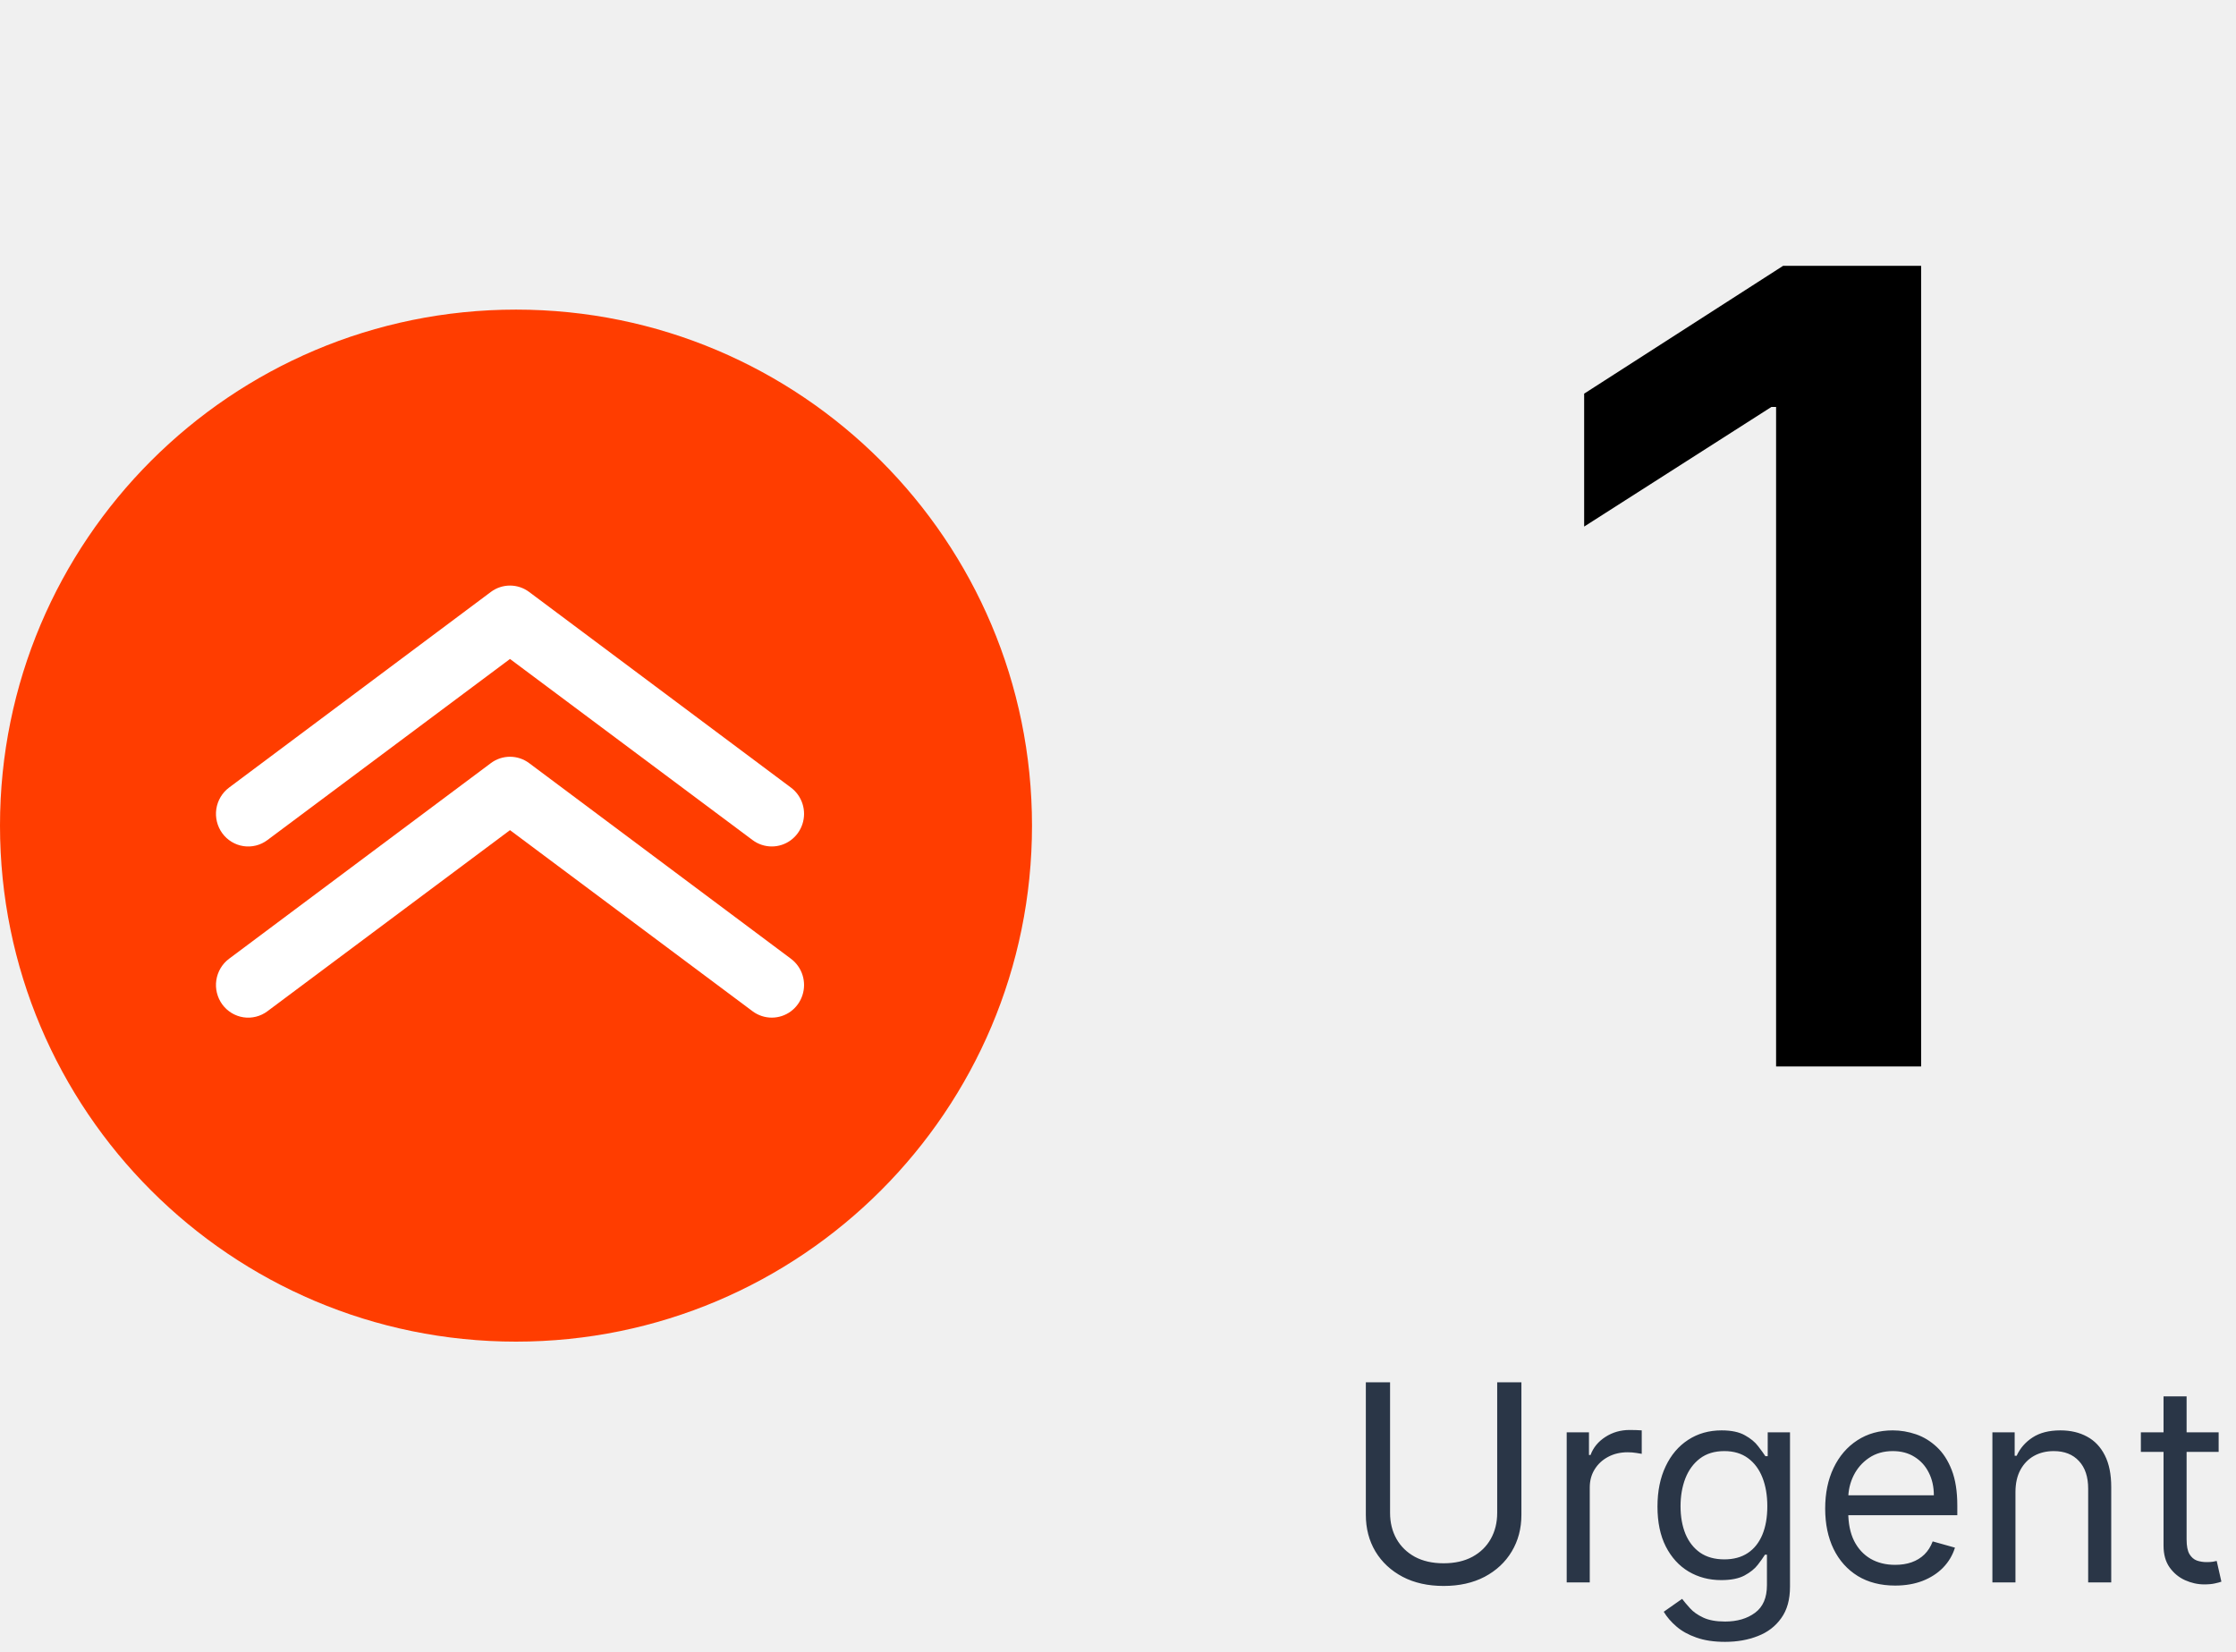
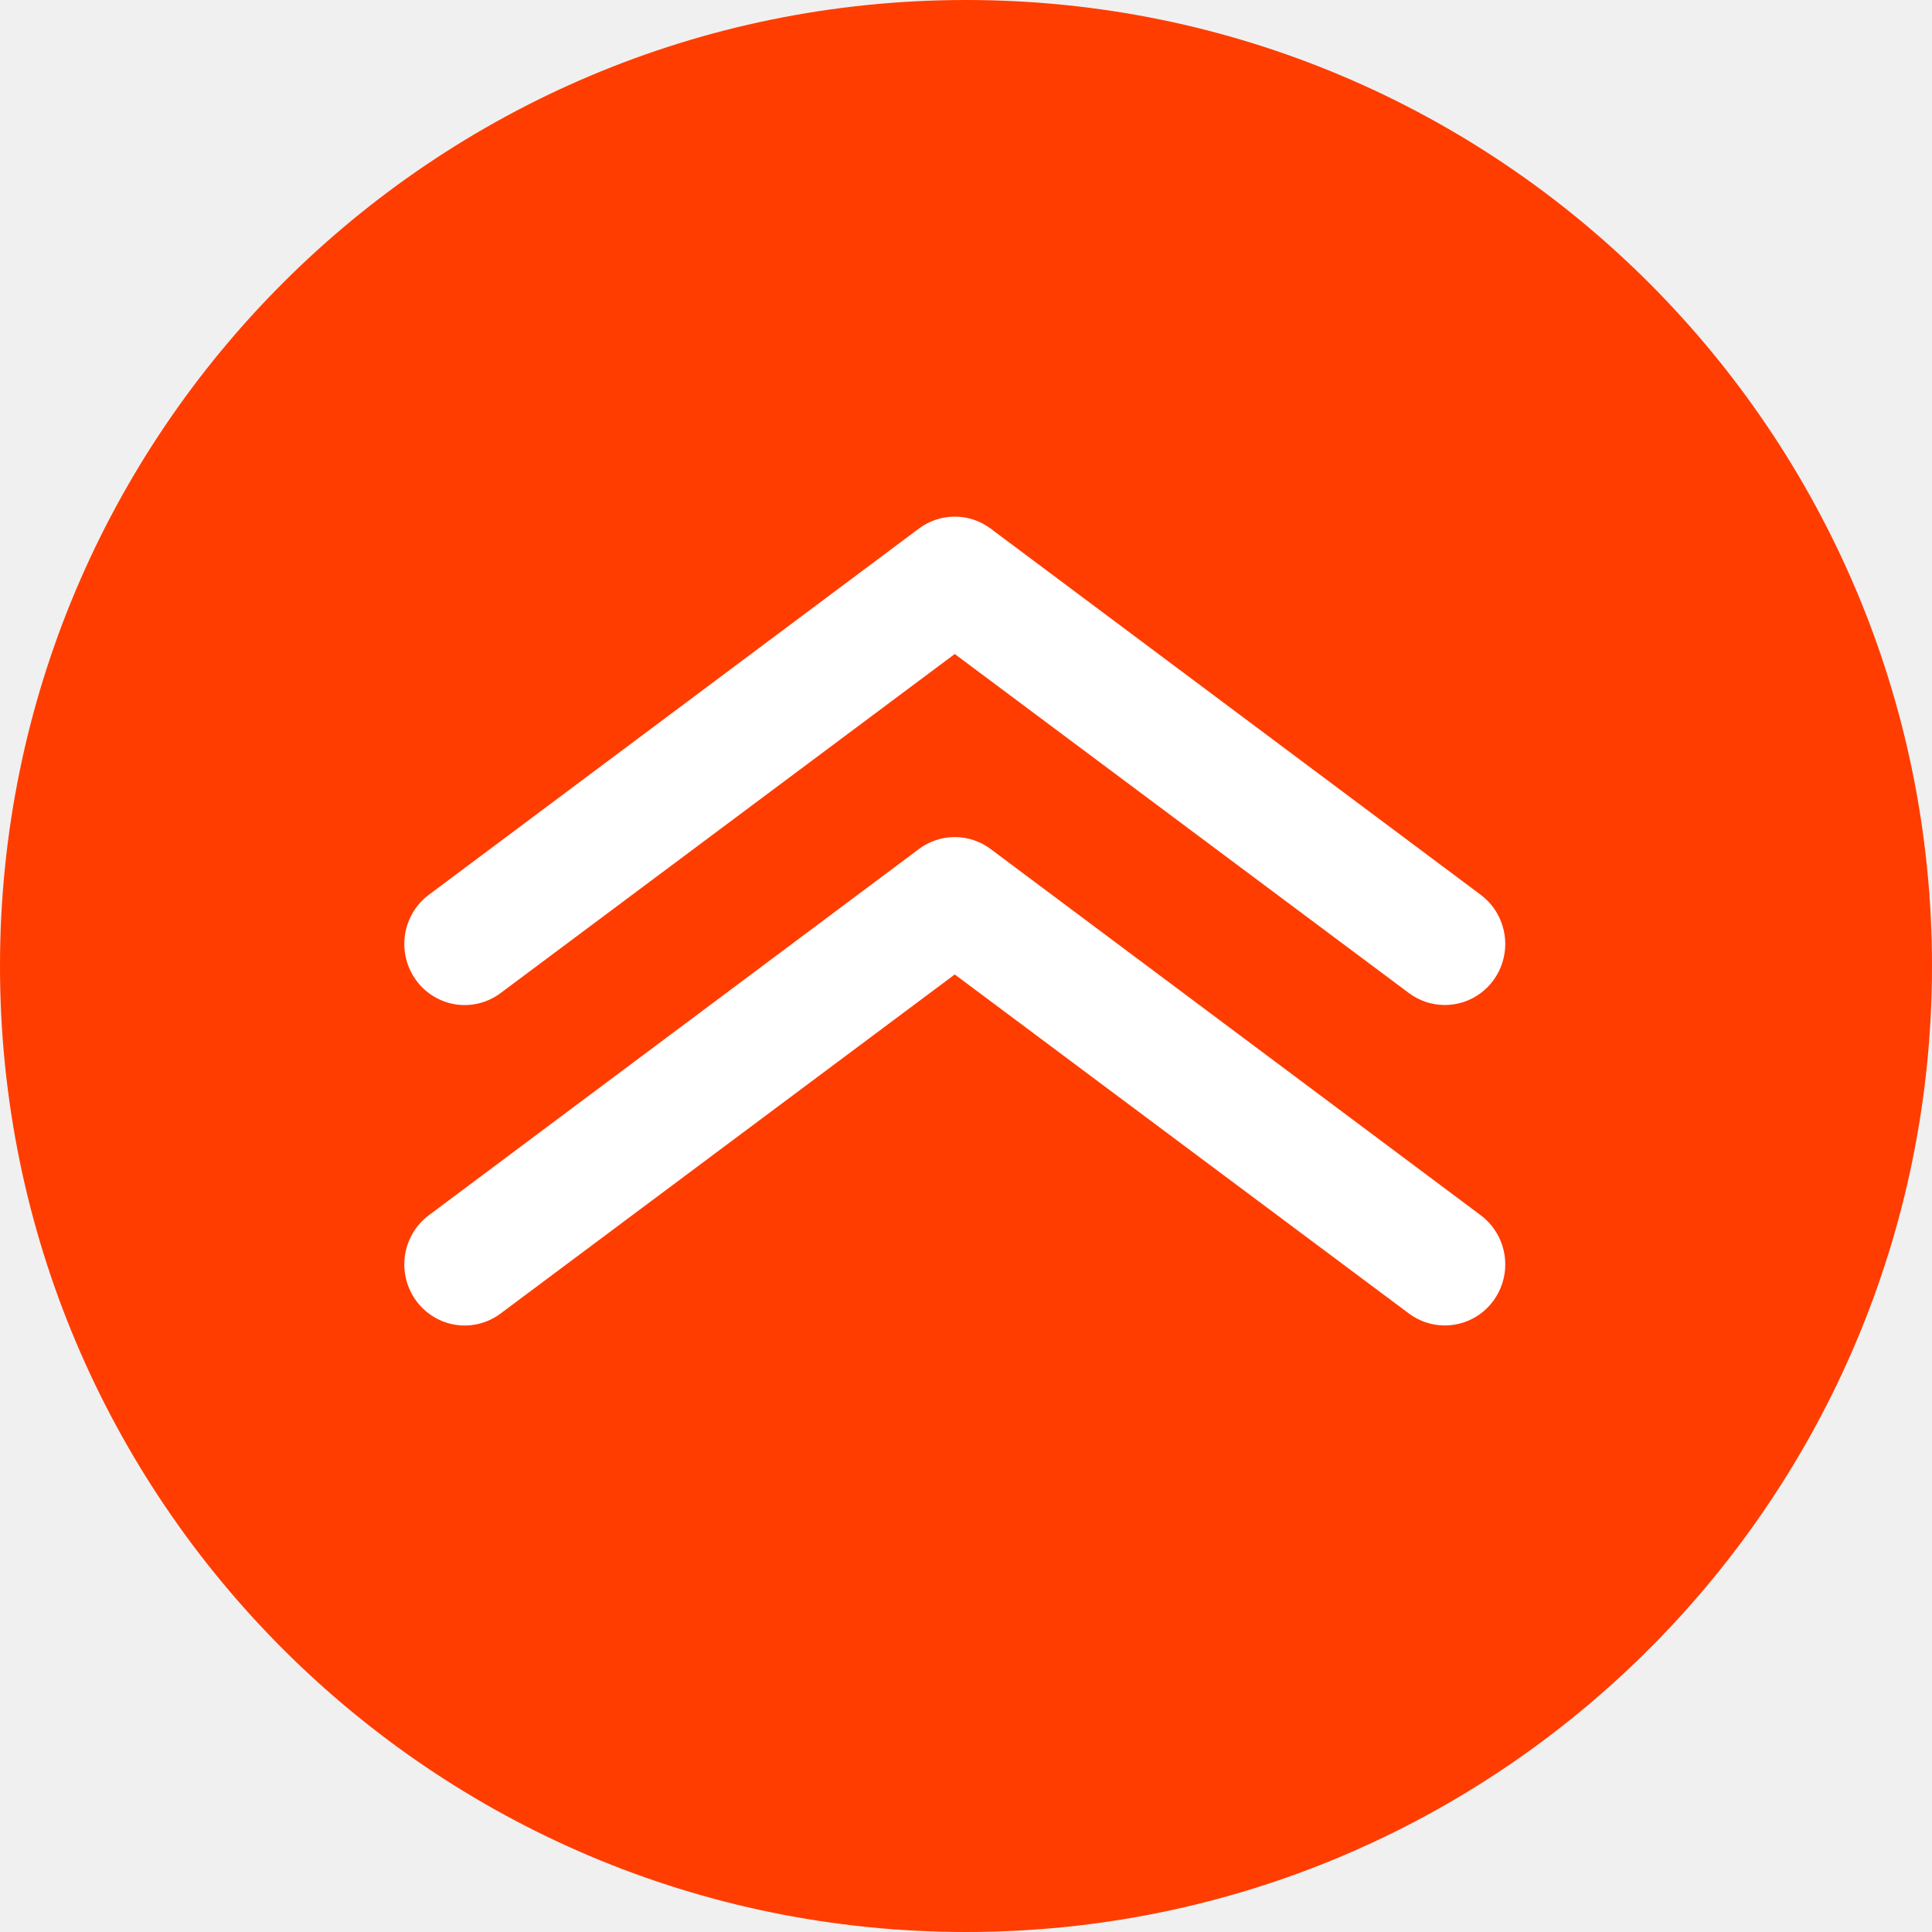
- <svg xmlns="http://www.w3.org/2000/svg" width="130" height="96" viewBox="0 0 130 96" fill="none">
-   <circle cx="30" cy="48" r="30" fill="#FF3D00" />
-   <g clip-path="url(#clip0_95578_5746)">
-     <path d="M44.871 59.163C44.47 59.163 44.079 59.034 43.756 58.793L29.651 48.263L15.546 58.793C15.348 58.941 15.123 59.048 14.884 59.108C14.645 59.169 14.397 59.181 14.153 59.144C13.91 59.107 13.676 59.021 13.465 58.893C13.254 58.764 13.07 58.595 12.923 58.395C12.777 58.194 12.671 57.967 12.612 57.725C12.552 57.483 12.54 57.232 12.577 56.986C12.651 56.488 12.917 56.04 13.317 55.741L28.537 44.368C28.859 44.126 29.25 43.996 29.651 43.996C30.052 43.996 30.443 44.126 30.766 44.368L45.986 55.741C46.303 55.978 46.539 56.311 46.659 56.691C46.779 57.072 46.777 57.481 46.653 57.86C46.53 58.24 46.291 58.57 45.971 58.804C45.651 59.038 45.266 59.163 44.871 59.163Z" fill="white" />
-     <path d="M44.871 49.211C44.47 49.212 44.079 49.082 43.756 48.841L29.651 38.311L15.546 48.841C15.146 49.14 14.645 49.267 14.153 49.192C13.661 49.117 13.219 48.848 12.923 48.443C12.628 48.038 12.503 47.532 12.577 47.034C12.651 46.536 12.917 46.089 13.317 45.789L28.536 34.416C28.859 34.174 29.25 34.044 29.651 34.044C30.052 34.044 30.443 34.174 30.765 34.416L45.985 45.789C46.303 46.026 46.539 46.359 46.659 46.74C46.779 47.12 46.777 47.529 46.653 47.909C46.529 48.288 46.291 48.618 45.971 48.852C45.651 49.086 45.266 49.212 44.871 49.211Z" fill="white" />
+ <svg xmlns="http://www.w3.org/2000/svg" width="60" height="60" viewBox="0 0 60 60" fill="none">
+   <circle cx="30" cy="30" r="30" fill="#FF3D00" />
+   <g clip-path="url(#clip0_96778_5747)">
+     <path d="M44.871 41.163C44.47 41.163 44.079 41.034 43.756 40.793L29.651 30.263L15.546 40.793C15.348 40.941 15.123 41.048 14.884 41.108C14.645 41.169 14.397 41.181 14.153 41.144C13.91 41.107 13.676 41.021 13.465 40.893C13.254 40.764 13.07 40.595 12.923 40.395C12.777 40.194 12.671 39.967 12.612 39.725C12.552 39.483 12.54 39.232 12.577 38.986C12.651 38.488 12.917 38.04 13.317 37.741L28.537 26.368C28.859 26.126 29.25 25.996 29.651 25.996C30.052 25.996 30.443 26.126 30.766 26.368L45.986 37.741C46.303 37.978 46.539 38.311 46.659 38.691C46.779 39.072 46.777 39.481 46.653 39.86C46.53 40.24 46.291 40.57 45.971 40.804C45.651 41.038 45.266 41.163 44.871 41.163Z" fill="white" />
+     <path d="M44.871 31.211C44.47 31.212 44.079 31.082 43.756 30.841L29.651 20.311L15.546 30.841C15.146 31.14 14.645 31.267 14.153 31.192C13.661 31.117 13.219 30.848 12.923 30.443C12.628 30.038 12.503 29.532 12.577 29.034C12.651 28.536 12.917 28.088 13.317 27.789L28.536 16.416C28.859 16.174 29.25 16.044 29.651 16.044C30.052 16.044 30.443 16.174 30.765 16.416L45.985 27.789C46.303 28.026 46.539 28.359 46.659 28.74C46.779 29.12 46.777 29.529 46.653 29.909C46.529 30.288 46.291 30.618 45.971 30.852C45.651 31.086 45.266 31.212 44.871 31.211Z" fill="white" />
  </g>
-   <path d="M111.693 15.454V62H103.261V23.659H102.989L92.102 30.614V22.886L103.67 15.454H111.693Z" fill="black" />
-   <path d="M87.046 80.364H88.454V88.068C88.454 88.864 88.267 89.574 87.892 90.199C87.521 90.82 86.996 91.311 86.318 91.671C85.64 92.026 84.845 92.204 83.932 92.204C83.019 92.204 82.224 92.026 81.546 91.671C80.867 91.311 80.341 90.82 79.966 90.199C79.595 89.574 79.409 88.864 79.409 88.068V80.364H80.818V87.954C80.818 88.523 80.943 89.028 81.193 89.472C81.443 89.911 81.799 90.258 82.261 90.511C82.727 90.761 83.284 90.886 83.932 90.886C84.579 90.886 85.136 90.761 85.602 90.511C86.068 90.258 86.424 89.911 86.671 89.472C86.921 89.028 87.046 88.523 87.046 87.954V80.364ZM91.087 92V83.273H92.382V84.591H92.473C92.632 84.159 92.92 83.809 93.337 83.54C93.753 83.271 94.223 83.136 94.746 83.136C94.844 83.136 94.967 83.138 95.115 83.142C95.263 83.146 95.374 83.151 95.45 83.159V84.523C95.405 84.511 95.301 84.494 95.138 84.472C94.979 84.445 94.81 84.432 94.632 84.432C94.208 84.432 93.829 84.521 93.496 84.699C93.166 84.873 92.905 85.115 92.712 85.426C92.522 85.733 92.428 86.083 92.428 86.477V92H91.087ZM100.297 95.454C99.649 95.454 99.092 95.371 98.626 95.204C98.16 95.042 97.772 94.826 97.462 94.557C97.155 94.292 96.91 94.008 96.729 93.704L97.797 92.954C97.918 93.114 98.072 93.296 98.257 93.5C98.443 93.708 98.697 93.888 99.019 94.04C99.344 94.195 99.77 94.273 100.297 94.273C101.001 94.273 101.583 94.102 102.041 93.761C102.5 93.421 102.729 92.886 102.729 92.159V90.386H102.615C102.517 90.546 102.376 90.742 102.195 90.977C102.017 91.208 101.759 91.415 101.422 91.597C101.089 91.775 100.638 91.864 100.07 91.864C99.365 91.864 98.733 91.697 98.172 91.364C97.615 91.03 97.174 90.546 96.848 89.909C96.526 89.273 96.365 88.5 96.365 87.591C96.365 86.697 96.522 85.919 96.837 85.256C97.151 84.589 97.588 84.074 98.149 83.71C98.71 83.343 99.358 83.159 100.092 83.159C100.661 83.159 101.111 83.254 101.445 83.443C101.782 83.629 102.039 83.841 102.217 84.079C102.399 84.314 102.539 84.508 102.638 84.659H102.774V83.273H104.07V92.25C104.07 93 103.899 93.61 103.558 94.079C103.221 94.553 102.767 94.9 102.195 95.119C101.626 95.343 100.994 95.454 100.297 95.454ZM100.251 90.659C100.789 90.659 101.244 90.536 101.615 90.29C101.986 90.044 102.268 89.689 102.462 89.227C102.655 88.765 102.751 88.212 102.751 87.568C102.751 86.939 102.657 86.385 102.467 85.903C102.278 85.422 101.998 85.046 101.626 84.773C101.255 84.5 100.797 84.364 100.251 84.364C99.683 84.364 99.21 84.508 98.831 84.796C98.456 85.083 98.174 85.47 97.984 85.954C97.799 86.439 97.706 86.977 97.706 87.568C97.706 88.174 97.801 88.71 97.99 89.176C98.183 89.638 98.467 90.002 98.842 90.267C99.221 90.528 99.691 90.659 100.251 90.659ZM110.183 92.182C109.342 92.182 108.617 91.996 108.007 91.625C107.401 91.25 106.933 90.727 106.604 90.057C106.278 89.383 106.115 88.599 106.115 87.704C106.115 86.811 106.278 86.023 106.604 85.341C106.933 84.655 107.392 84.121 107.979 83.739C108.57 83.352 109.259 83.159 110.047 83.159C110.501 83.159 110.95 83.235 111.393 83.386C111.837 83.538 112.24 83.784 112.604 84.125C112.967 84.462 113.257 84.909 113.473 85.466C113.689 86.023 113.797 86.708 113.797 87.523V88.091H107.07V86.932H112.433C112.433 86.439 112.335 86 112.138 85.614C111.945 85.227 111.668 84.922 111.308 84.699C110.952 84.475 110.532 84.364 110.047 84.364C109.513 84.364 109.051 84.496 108.661 84.761C108.274 85.023 107.977 85.364 107.768 85.784C107.56 86.204 107.456 86.655 107.456 87.136V87.909C107.456 88.568 107.57 89.127 107.797 89.585C108.028 90.04 108.348 90.386 108.757 90.625C109.166 90.86 109.642 90.977 110.183 90.977C110.536 90.977 110.854 90.928 111.138 90.829C111.426 90.727 111.674 90.576 111.882 90.375C112.09 90.171 112.251 89.917 112.365 89.614L113.661 89.977C113.524 90.417 113.295 90.803 112.973 91.136C112.651 91.466 112.253 91.724 111.78 91.909C111.306 92.091 110.774 92.182 110.183 92.182ZM117.178 86.75V92H115.837V83.273H117.132V84.636H117.246C117.45 84.193 117.761 83.837 118.178 83.568C118.594 83.296 119.132 83.159 119.791 83.159C120.382 83.159 120.899 83.28 121.342 83.523C121.786 83.761 122.13 84.125 122.376 84.614C122.623 85.099 122.746 85.712 122.746 86.454V92H121.405V86.546C121.405 85.86 121.227 85.326 120.871 84.943C120.515 84.557 120.026 84.364 119.405 84.364C118.977 84.364 118.594 84.456 118.257 84.642C117.924 84.828 117.661 85.099 117.467 85.454C117.274 85.811 117.178 86.242 117.178 86.75ZM128.991 83.273V84.409H124.469V83.273H128.991ZM125.787 81.182H127.128V89.5C127.128 89.879 127.183 90.163 127.293 90.352C127.406 90.538 127.55 90.663 127.724 90.727C127.902 90.788 128.09 90.818 128.287 90.818C128.435 90.818 128.556 90.811 128.651 90.796C128.745 90.776 128.821 90.761 128.878 90.75L129.151 91.954C129.06 91.989 128.933 92.023 128.77 92.057C128.607 92.095 128.401 92.114 128.151 92.114C127.772 92.114 127.401 92.032 127.037 91.869C126.677 91.706 126.378 91.458 126.139 91.125C125.904 90.792 125.787 90.371 125.787 89.864V81.182Z" fill="#2A3647" />
  <defs>
-     <clipPath id="clip0_95578_5746">
-       <rect width="34.186" height="25.116" fill="white" transform="translate(12.5581 34.0464)" />
+     <clipPath id="clip0_96778_5747">
+       <rect width="34.186" height="25.116" fill="white" transform="translate(12.5581 16.0464)" />
    </clipPath>
  </defs>
</svg>
